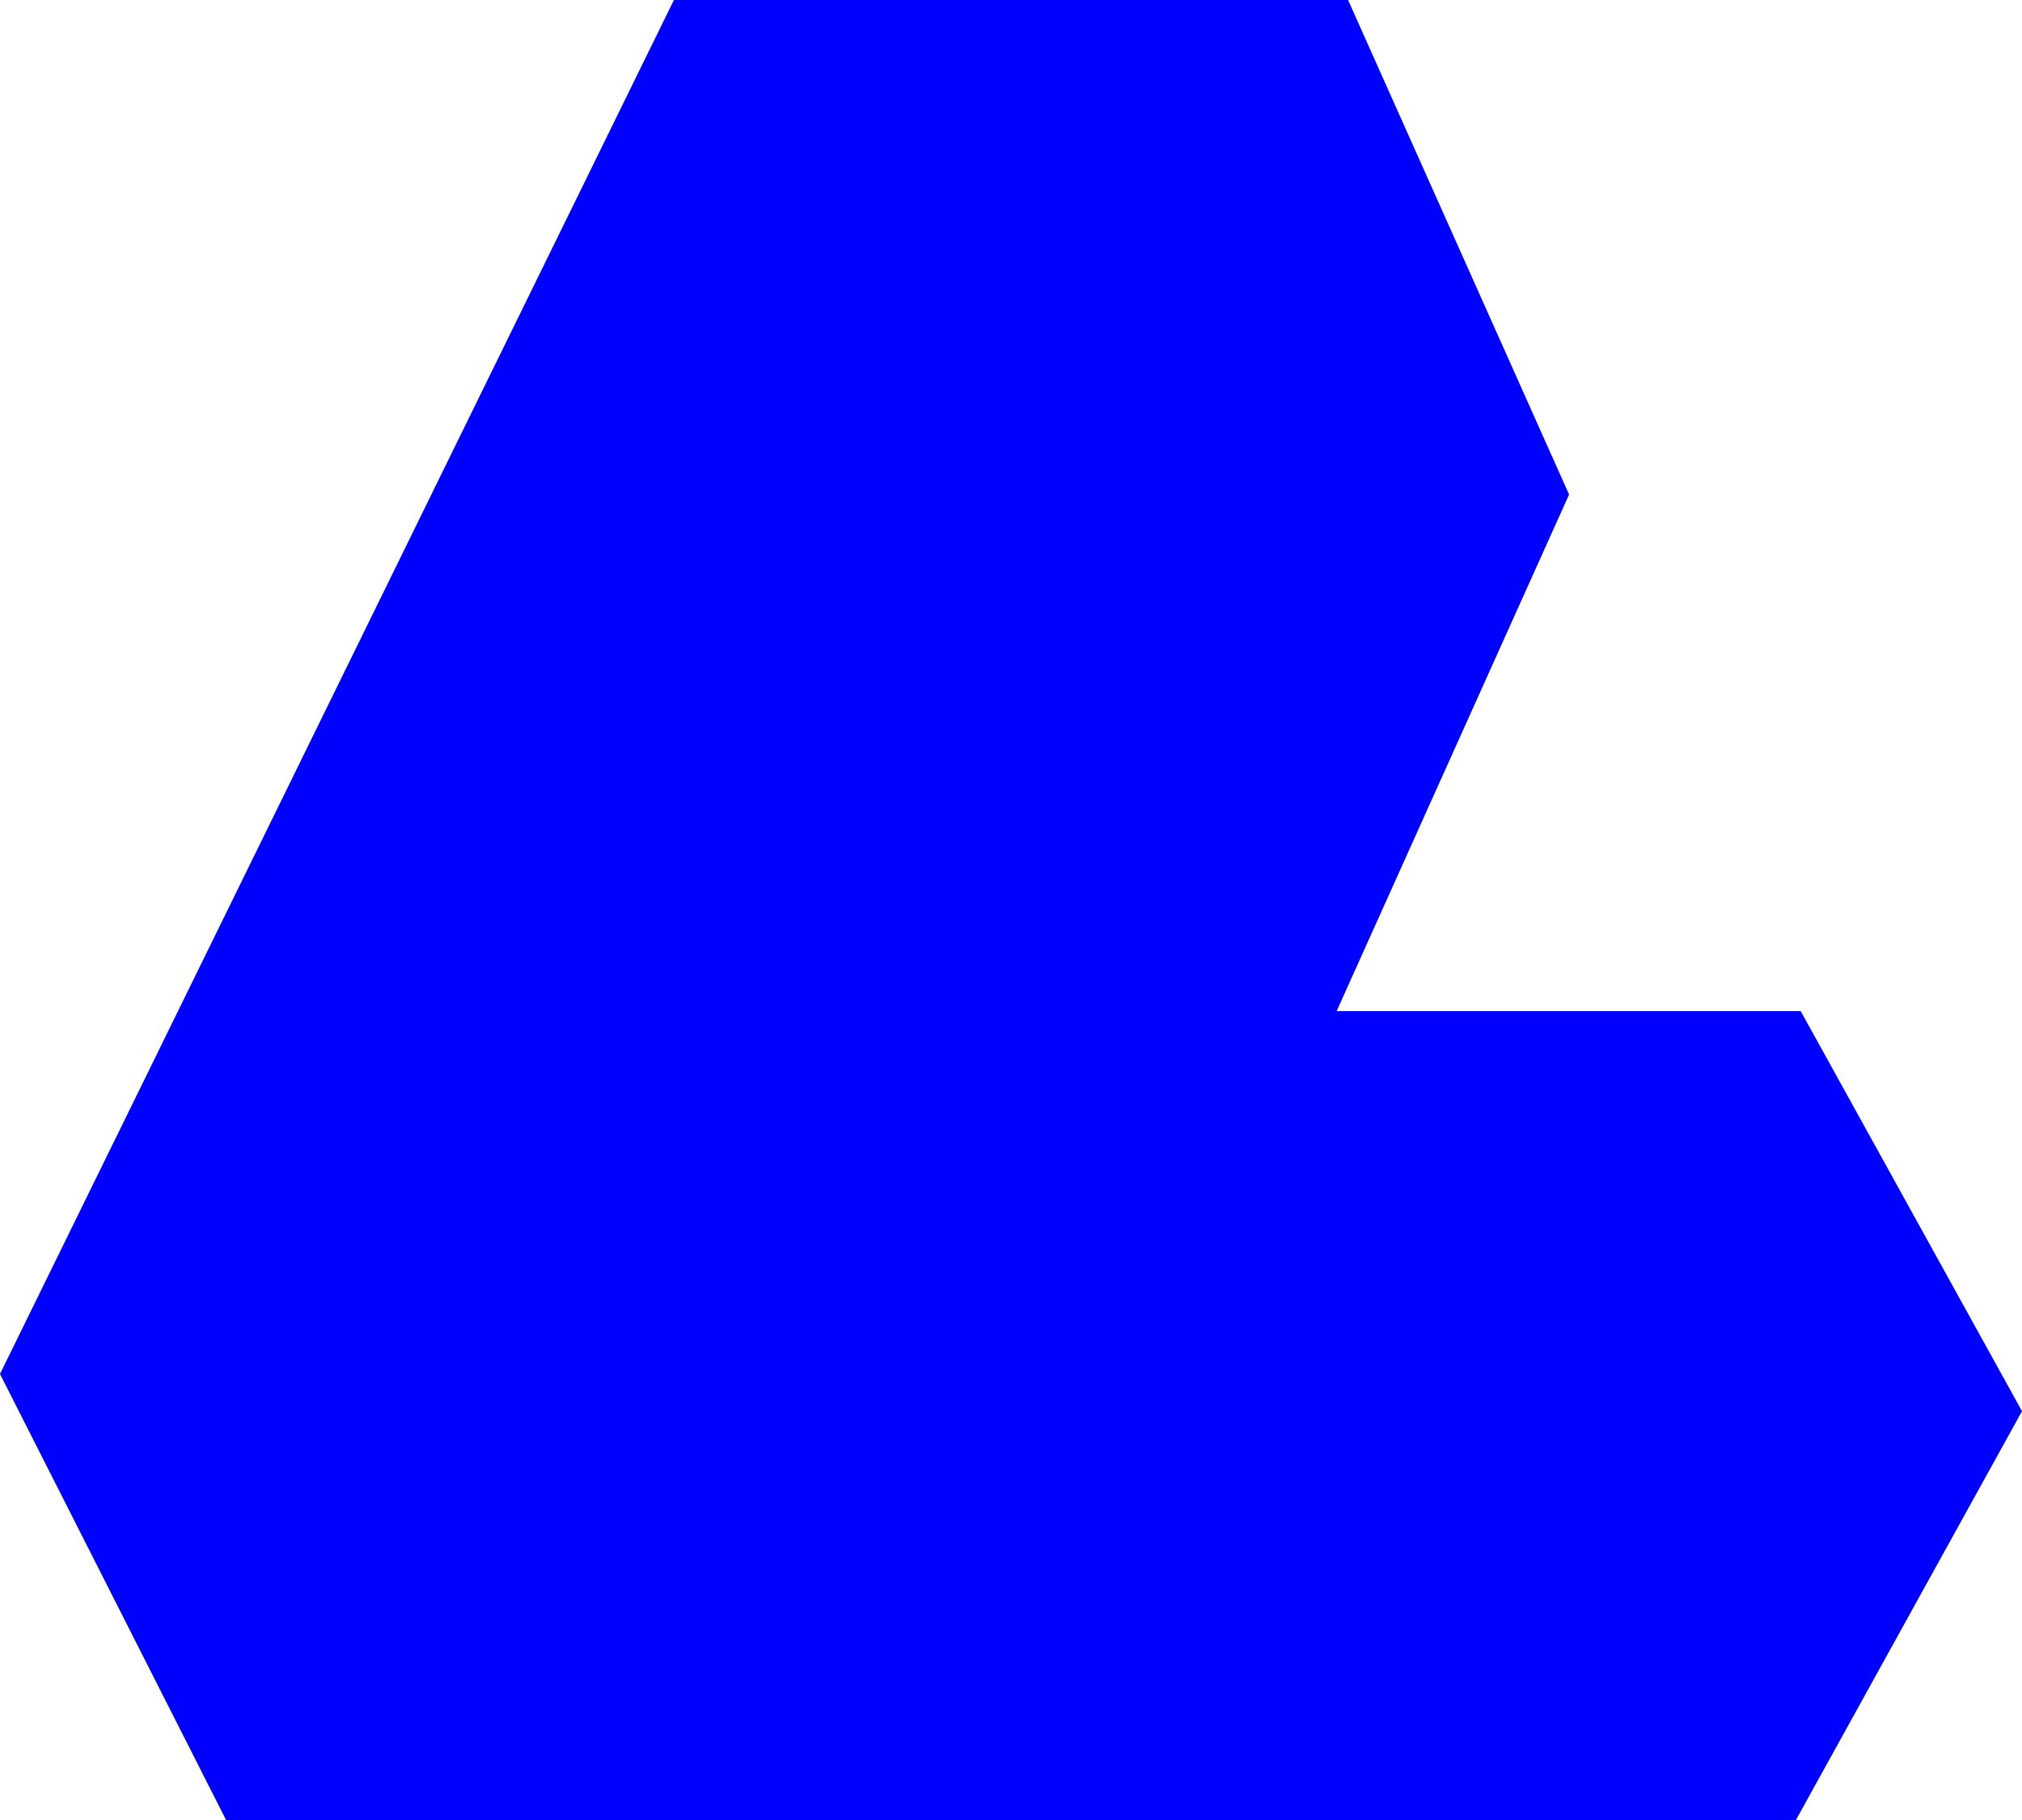
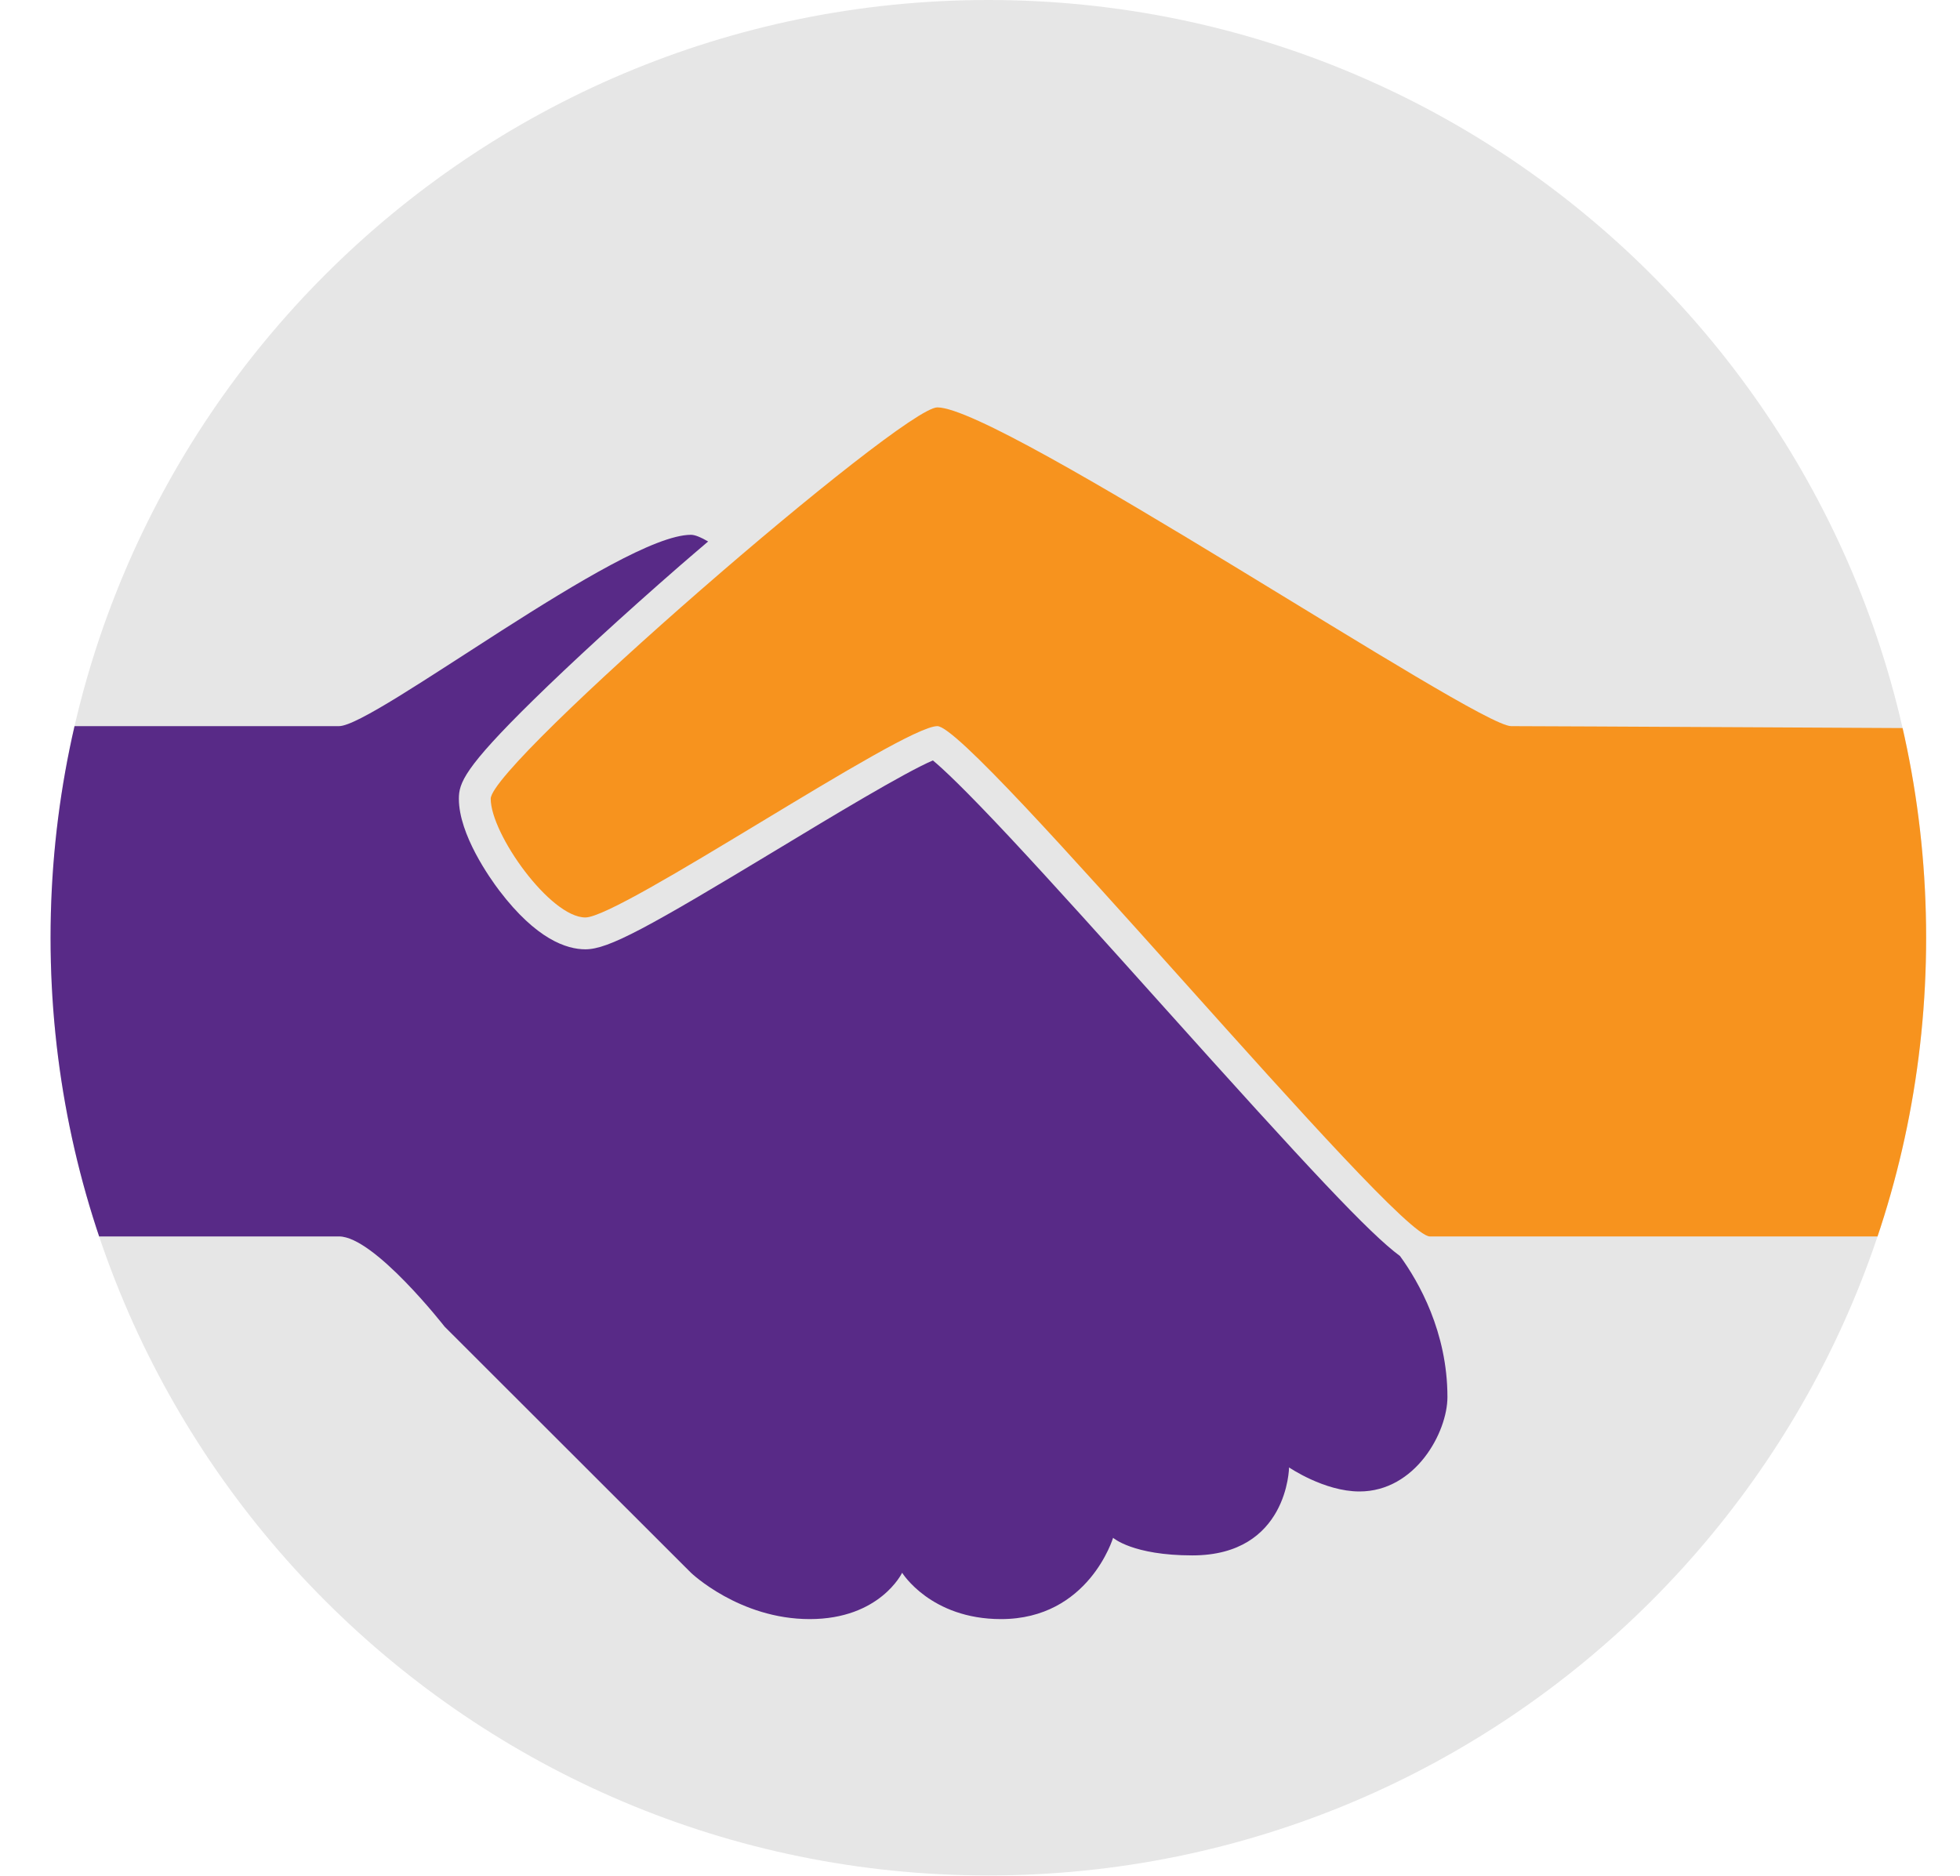
- <svg xmlns="http://www.w3.org/2000/svg" version="1.1" id="Layer_1" x="0px" y="0px" width="20px" height="18px" viewBox="0 0 20 18" enable-background="new 0 0 20 18" xml:space="preserve">
-   <polygon fill="#0000FF" points="17.811,10 13.221,10 15.52,4.891 13.334,0 6.666,0 0,13.589 2.236,18 17.764,18 20,13.957 " />
+ <svg xmlns="http://www.w3.org/2000/svg" xmlns:xlink="http://www.w3.org/1999/xlink" version="1.1" id="Layer_1" x="0px" y="0px" width="274.969px" height="263.124px" viewBox="-74.562 -123.032 274.969 263.124" enable-background="new -74.562 -123.032 274.969 263.124" xml:space="preserve">
+   <path fill="#E6E6E6" d="M64.094-123.032C-8.565-123.032-67.469-64.13-67.469,8.53c0,72.662,58.903,131.562,131.562,131.562  c72.661,0,131.562-58.899,131.562-131.562C195.655-64.13,136.755-123.032,64.094-123.032z" />
+   <g>
+     <defs>
+       <path id="SVGID_1_" d="M64.094-123.032C-8.565-123.032-67.469-64.13-67.469,8.53c0,72.662,58.903,131.562,131.562,131.562    c72.661,0,131.562-58.899,131.562-131.562C195.655-64.13,136.755-123.032,64.094-123.032z" />
+     </defs>
+     <clipPath id="SVGID_2_">
+       <use xlink:href="#SVGID_1_" overflow="visible" />
+     </clipPath>
+     <g clip-path="url(#SVGID_2_)">
+       <path fill="#F7931E" d="M56.938-65.875C52-65.875-5.719-15.906-5.719-10.969c0,4.939,8.346,16.656,13.281,16.656    C12.5,5.688,52-21.156,56.938-21.156s64.146,71.594,69.094,71.594h74.375v-71.281c0,0-58.035-0.312-62.969-0.312    C132.5-21.156,65.885-65.875,56.938-65.875z" />
+       <path fill="#582A87" d="M22.375-48C12.506-48-22.062-21.156-27-21.156h-47.562v71.594H-27c4.938,0,14.812,12.656,14.812,12.656    l34.562,34.531c0,0,6.779,6.5,16.656,6.5c9.875,0,12.969-6.5,12.969-6.5s4.002,6.5,13.875,6.5    c12.302,0,15.719-11.406,15.719-11.406s2.739,2.469,11.125,2.469c13.422,0,13.562-12.344,13.562-12.344s4.928,3.375,9.875,3.375    c7.863,0,12.344-8.311,12.344-13.25c0-9.098-4.006-16.141-6.656-19.781c-4.273-3.157-12.49-11.919-33.719-35.594    C80.816,9.443,73.242,1.017,67.188-5.469c-6.564-7.021-9.549-9.785-10.875-10.875c-3.922,1.664-14.502,8.055-21.75,12.438    c-18.32,11.068-23.748,14.062-27,14.062c-2.633,0-6.875-1.404-12.062-8.219c-1.334-1.756-5.688-7.888-5.688-12.906    c0-2.191,0.729-4.324,10.438-13.844c5.309-5.203,12.609-11.914,20.562-18.844c1.327-1.157,2.66-2.282,3.969-3.406    C23.749-47.664,22.938-48,22.375-48z" />
+     </g>
+   </g>
</svg>
